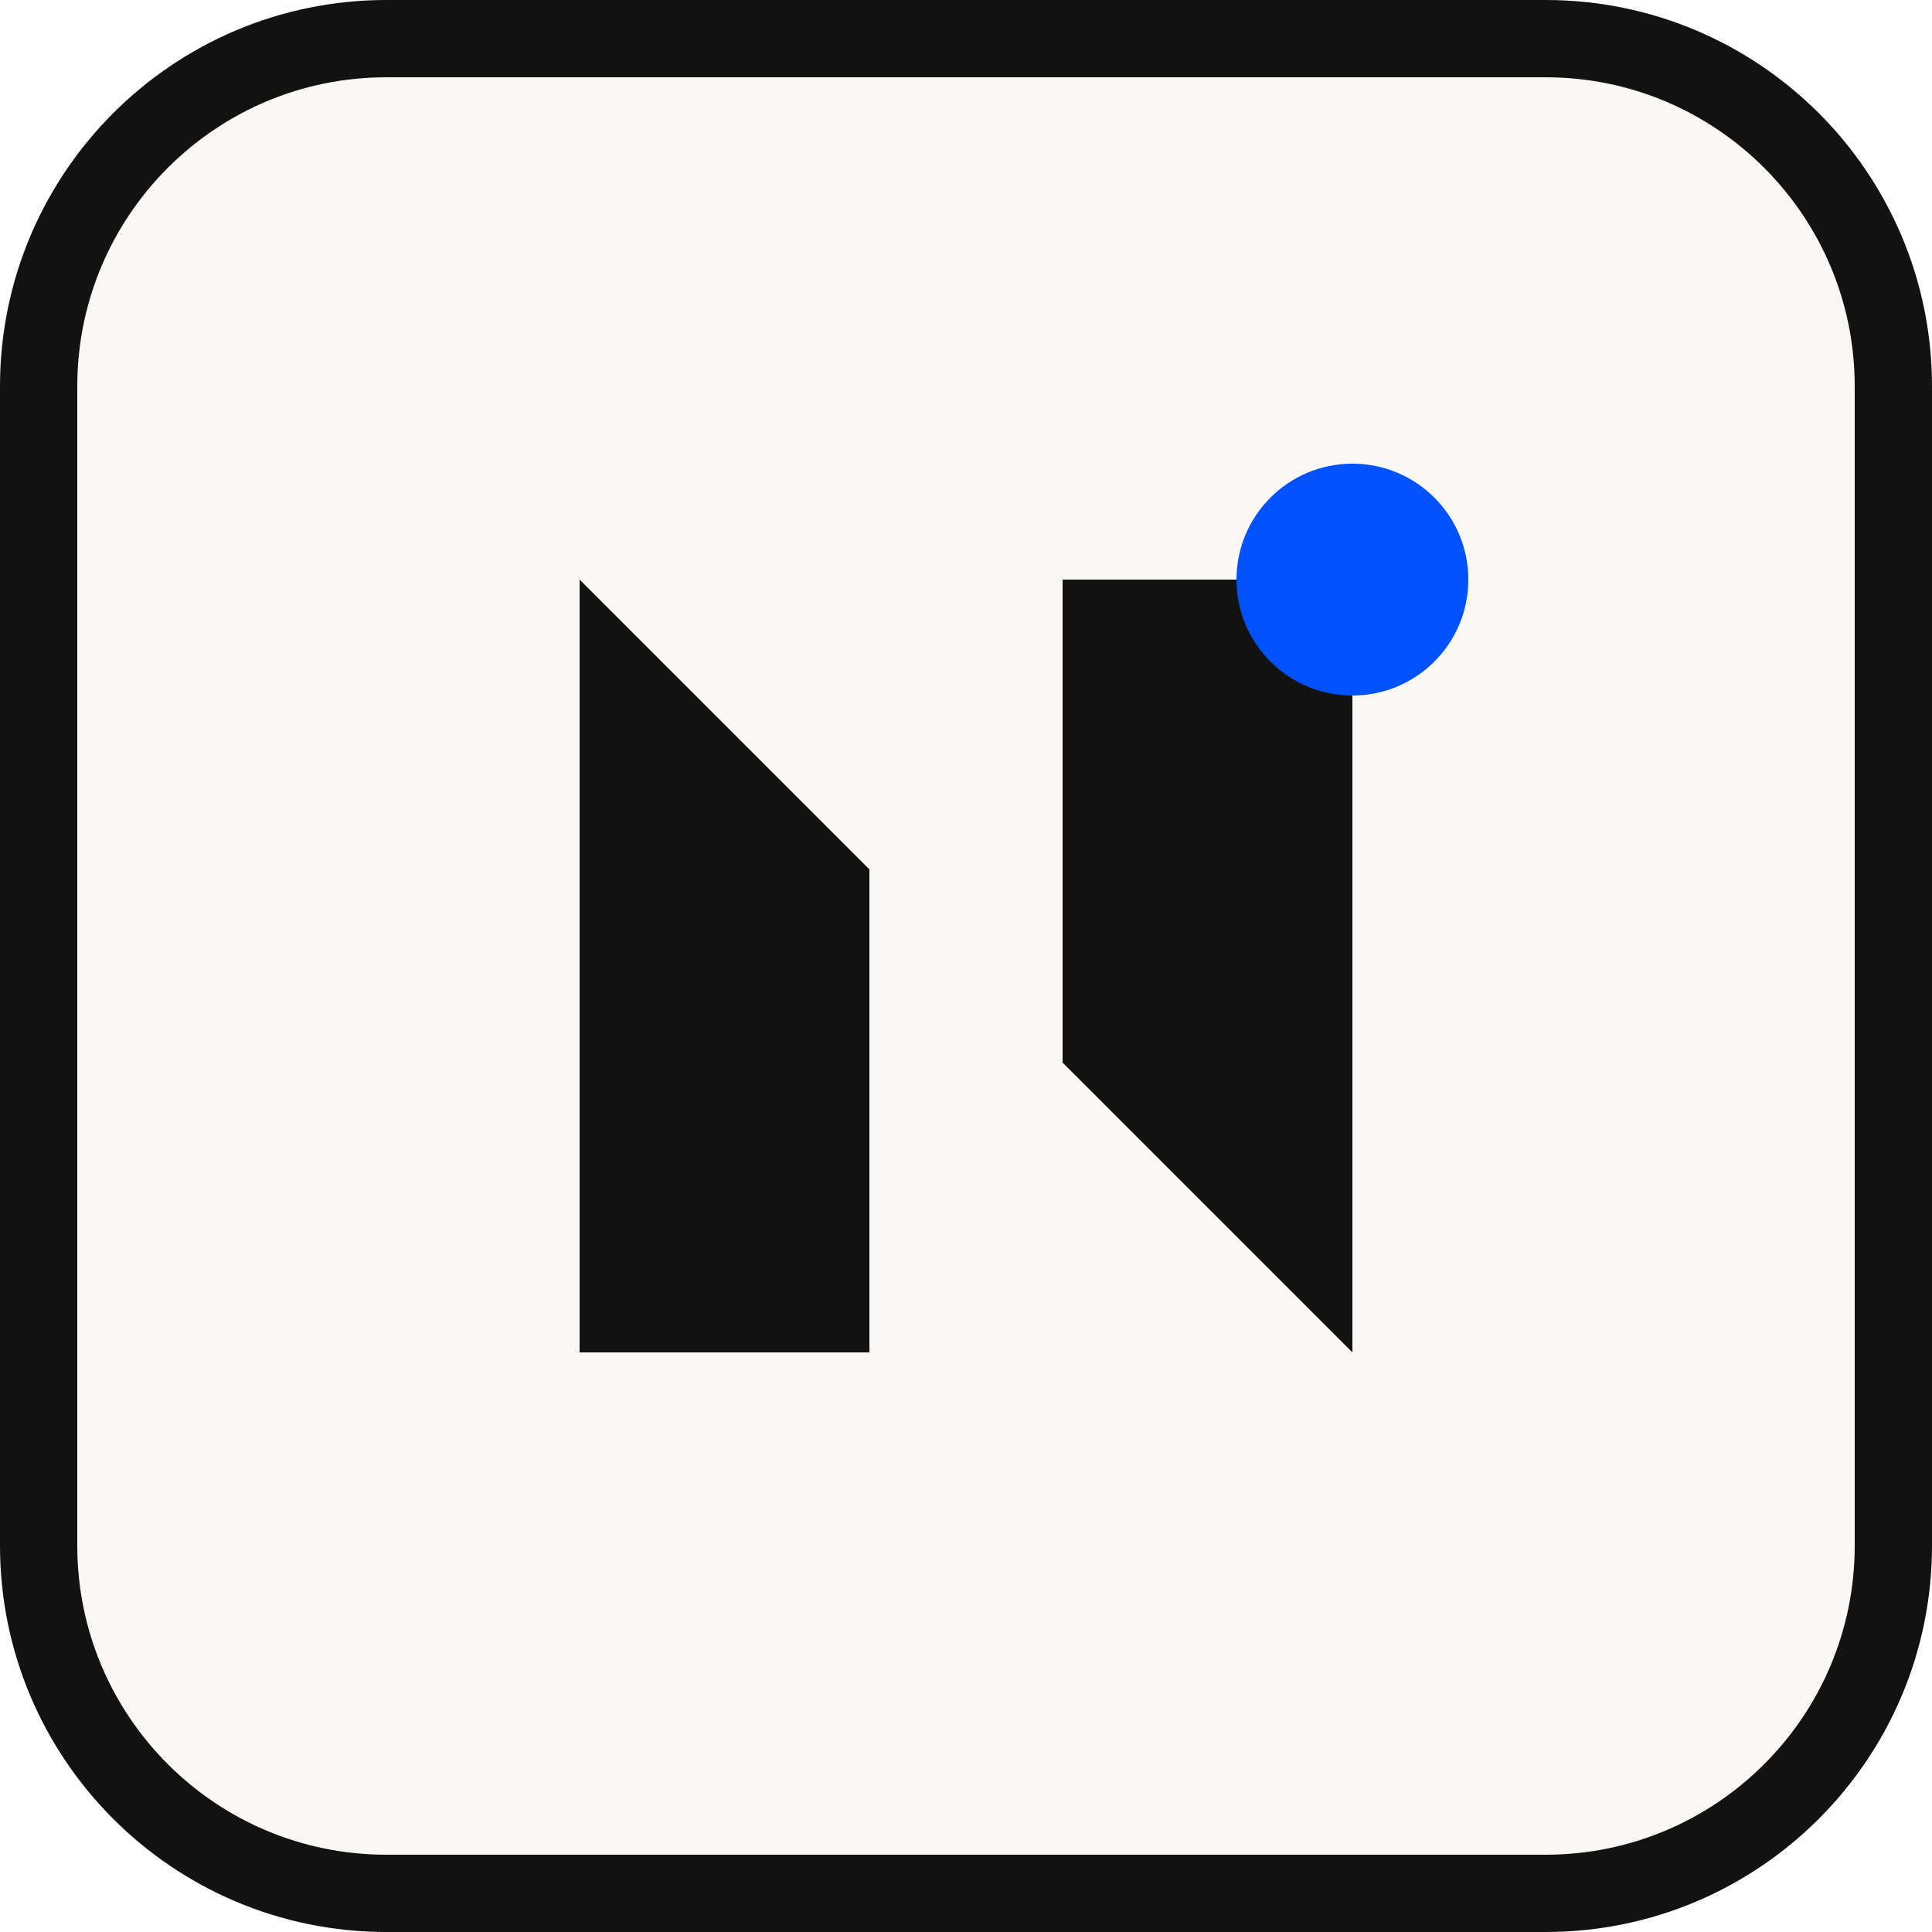
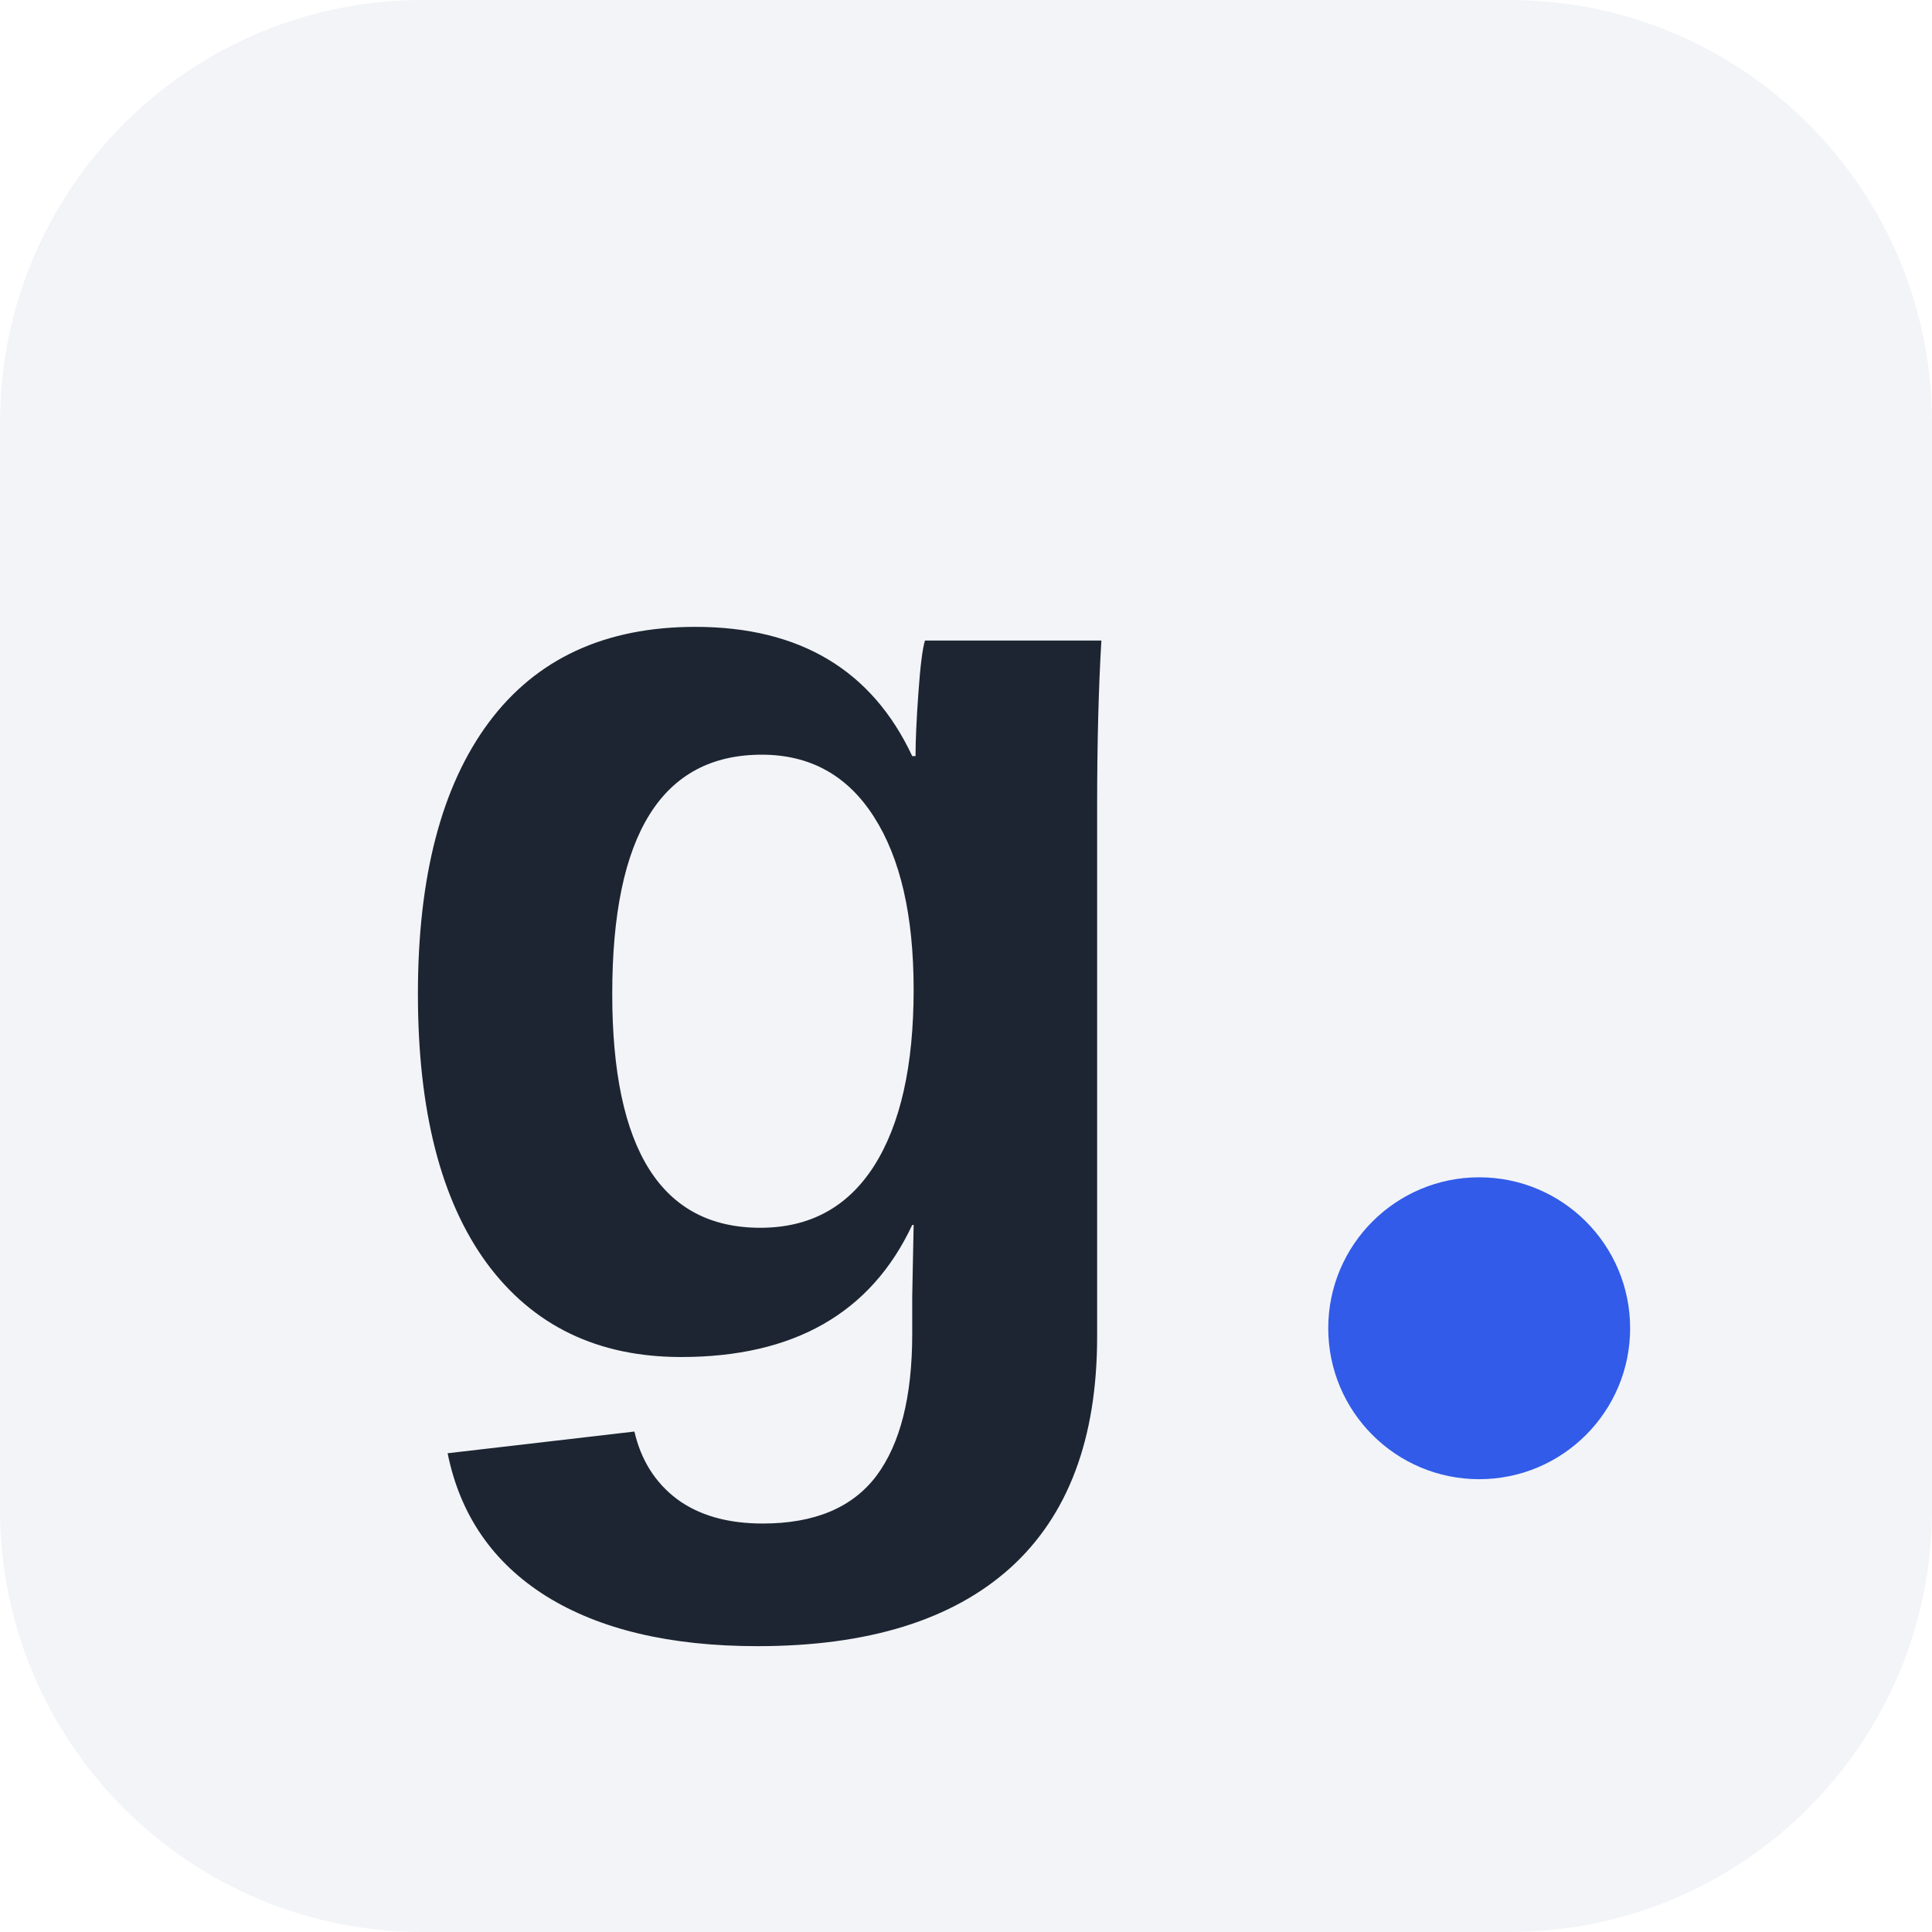
- <svg xmlns="http://www.w3.org/2000/svg" viewBox="0 0 100 100" fill="none">
-   <rect width="100" height="100" rx="20" fill="#FAF8F5" />
-   <rect x="2" y="2" width="96" height="96" rx="18" stroke="#121212" stroke-width="4" />
-   <path d="M30 70V30L55 55V30H70V70L45 45V70H30Z" fill="#121212" />
-   <circle cx="70" cy="30" r="6" fill="#0052FF" />
+ <svg xmlns="http://www.w3.org/2000/svg" width="64" height="64" viewBox="0 0 64 64">
+   <rect width="64" height="64" rx="14" fill="#f2f4f7" />
+   <text x="12" y="45" font-family="Arial,sans-serif" font-size="45" font-weight="bold" fill="#1d2532">g</text>
+   <circle cx="49" cy="44" r="5" fill="#315be8" />
</svg>
